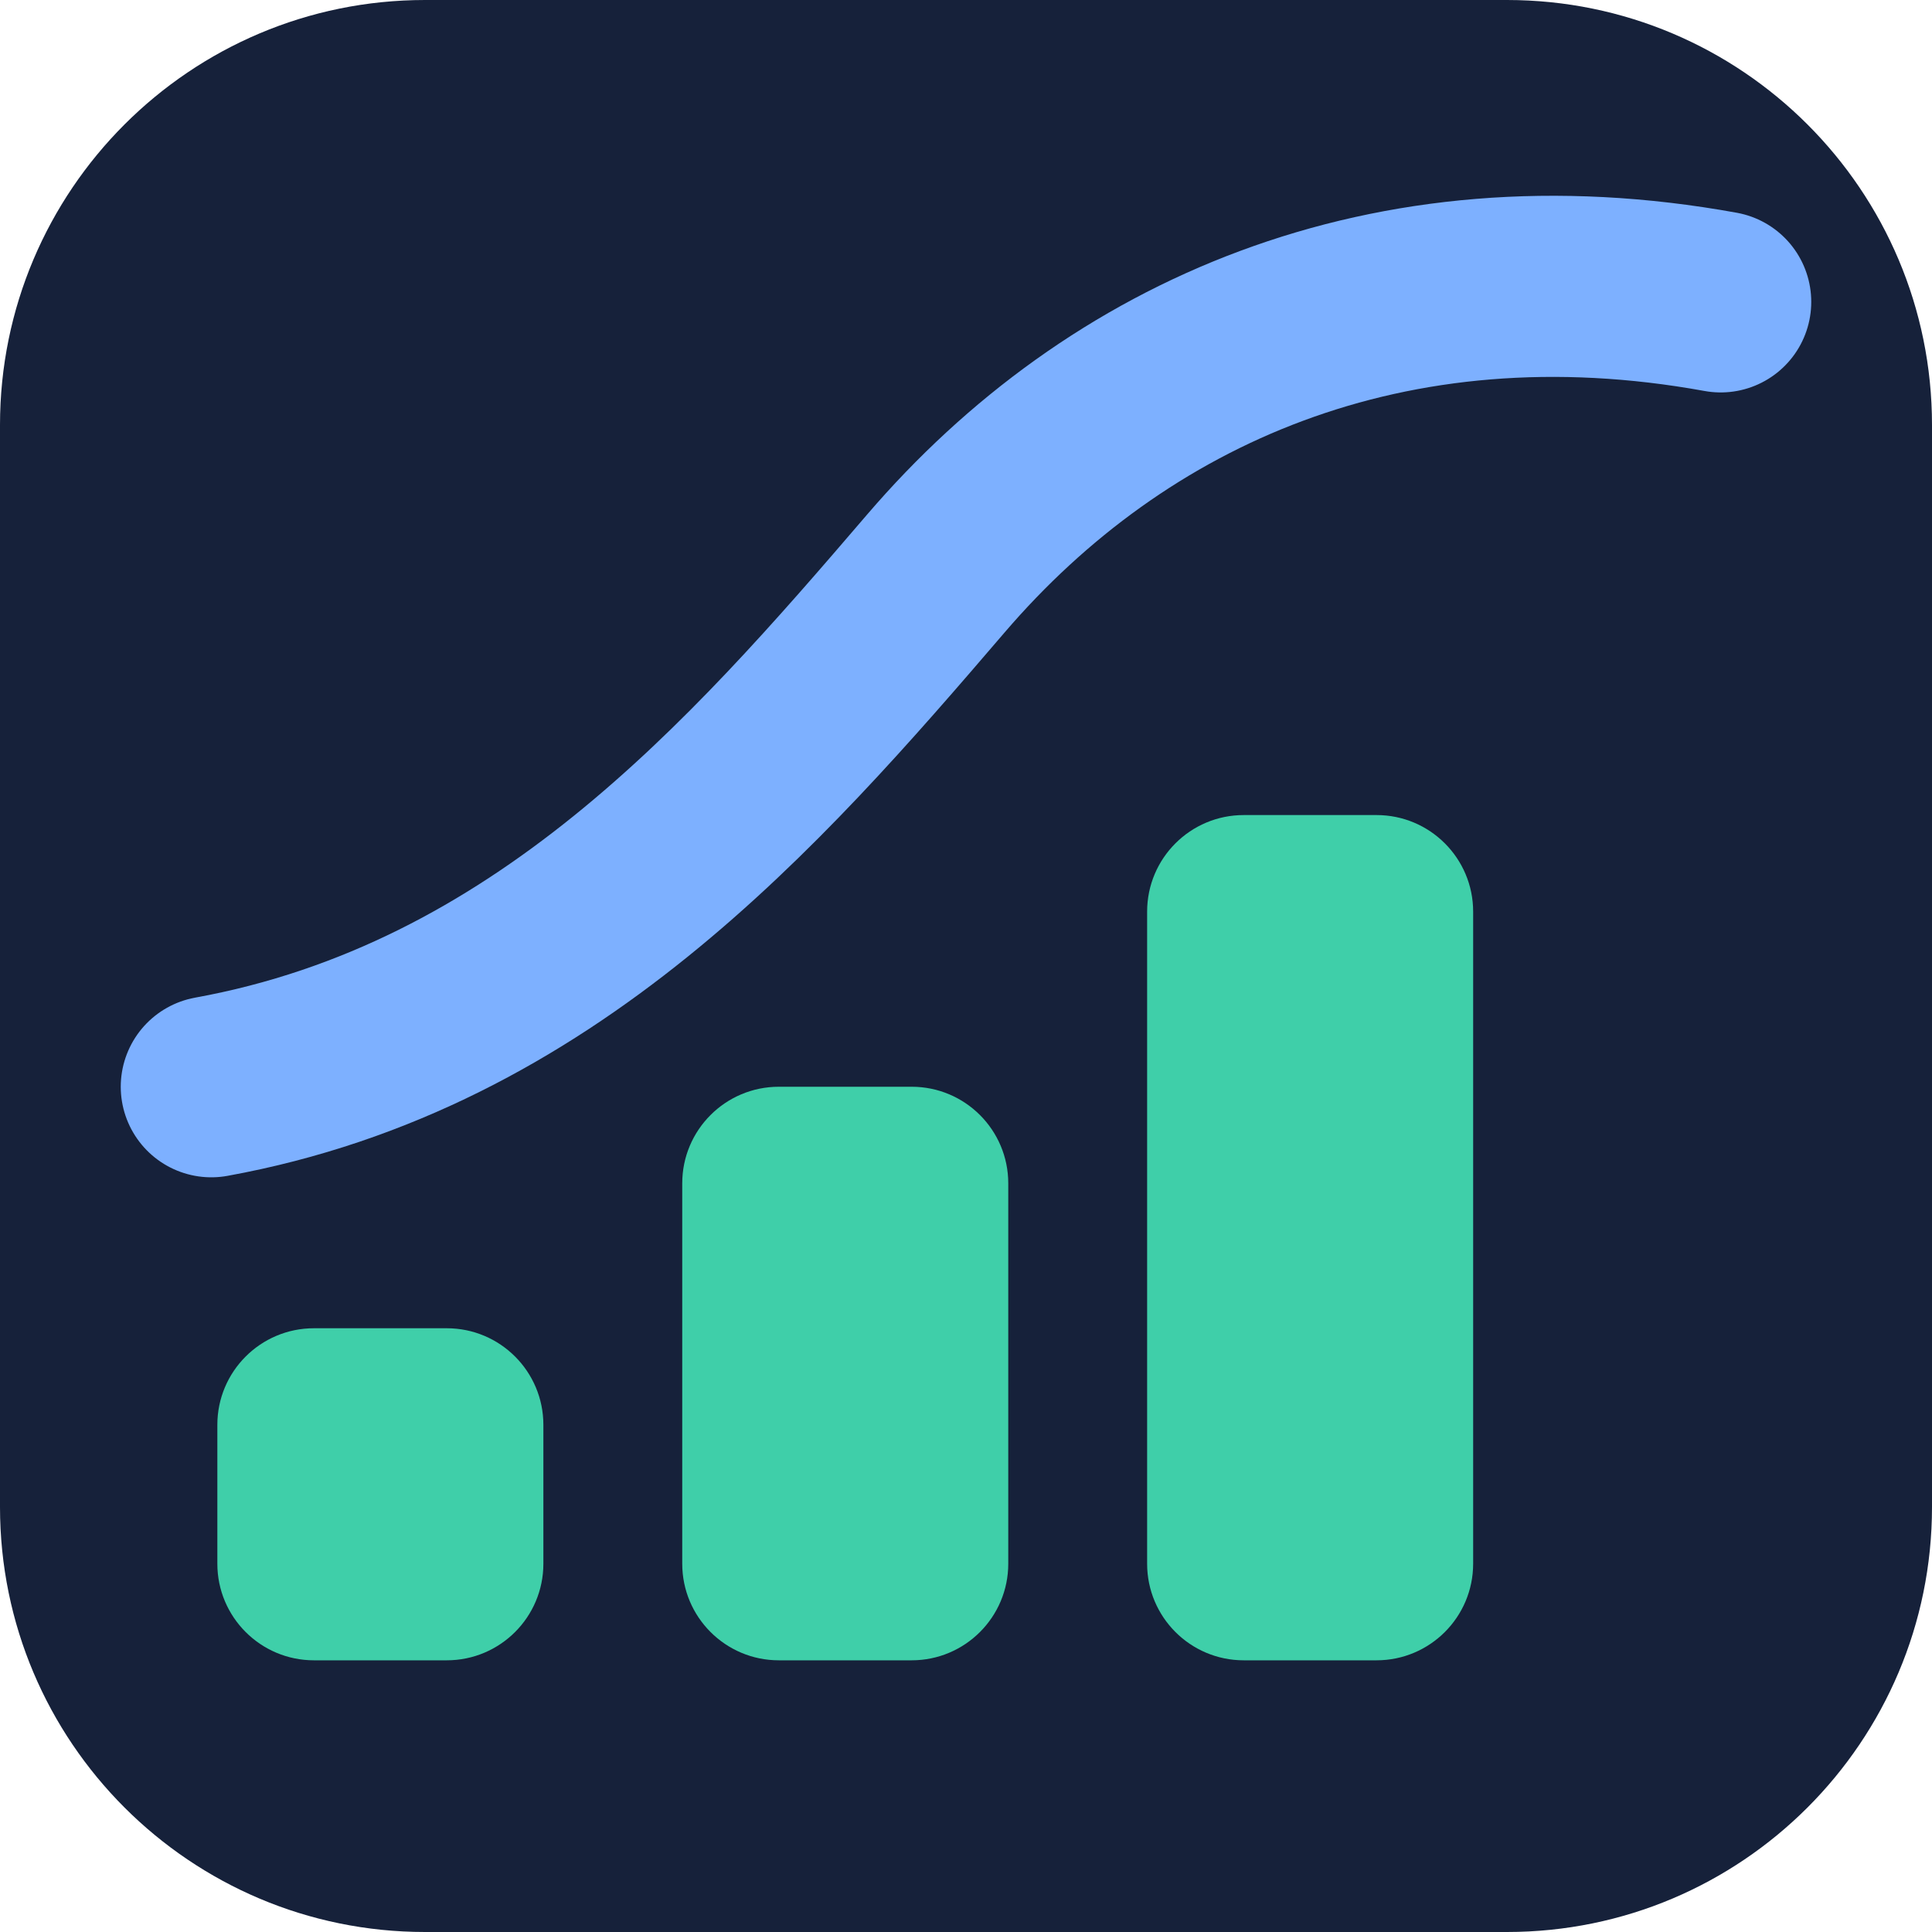
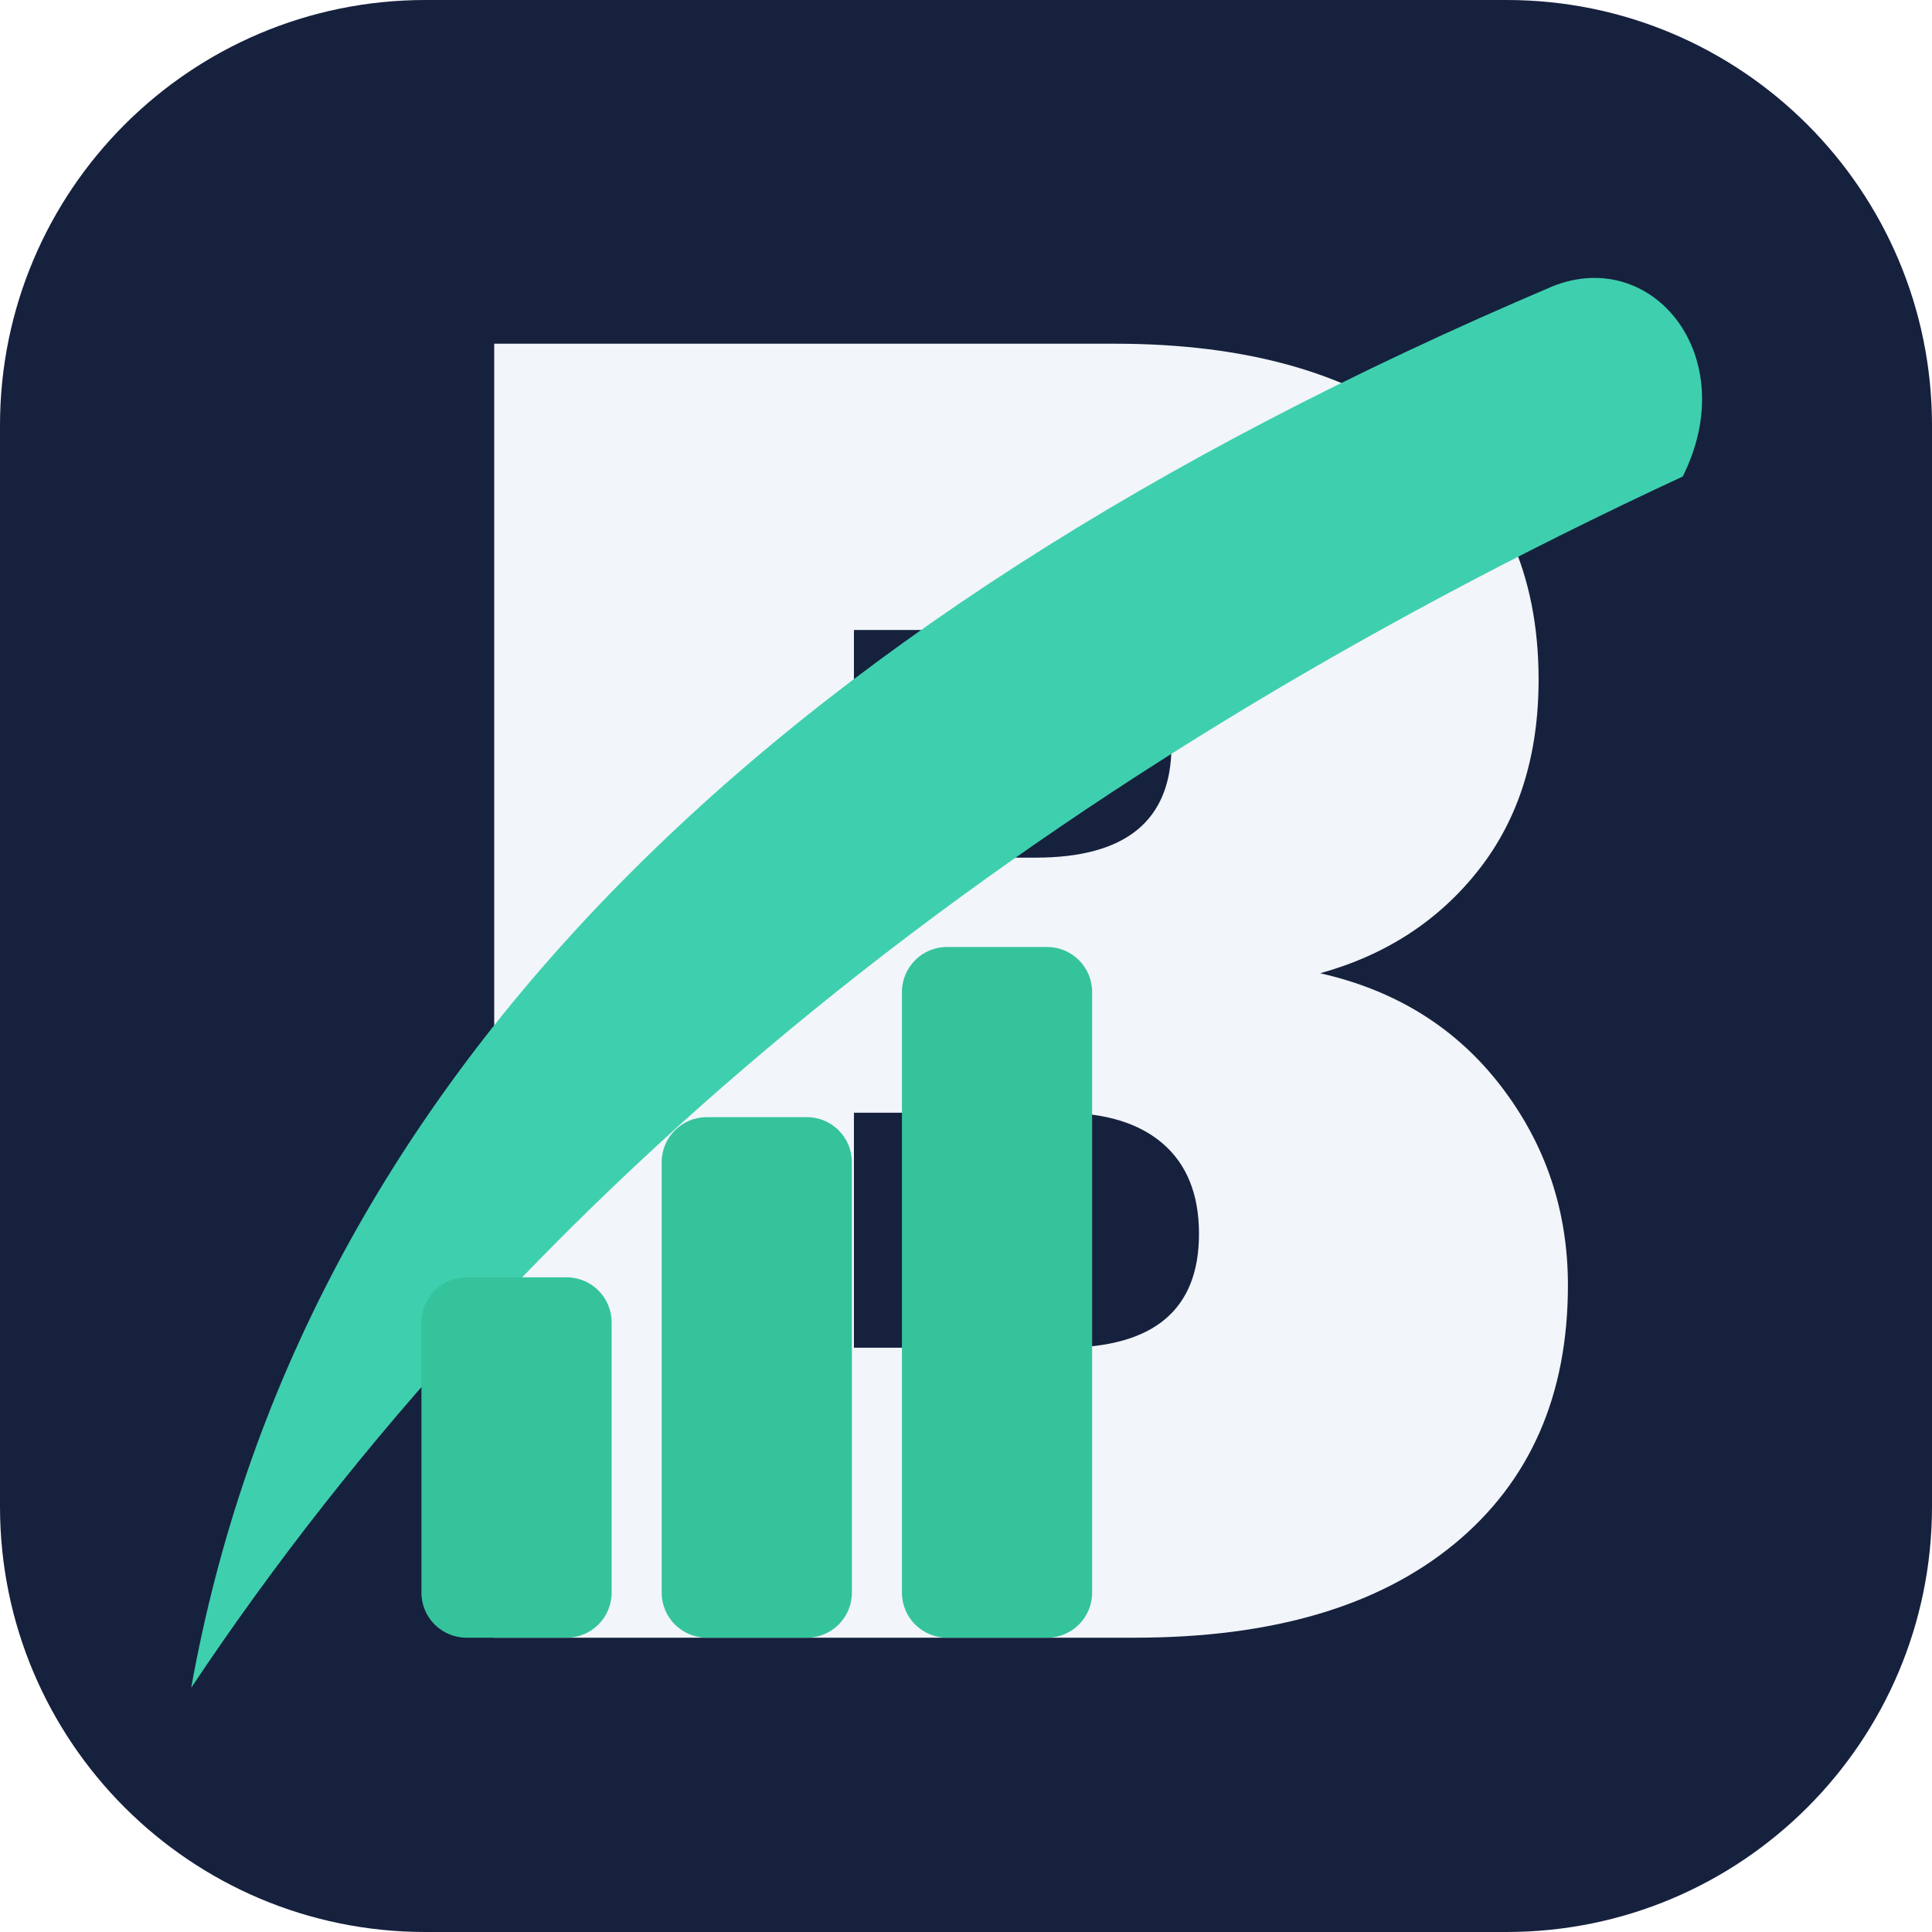
- <svg xmlns="http://www.w3.org/2000/svg" viewBox="0 0 32 32" width="32" height="32" role="img" aria-label="Biz1core">
-   <rect width="32" height="32" rx="7.04" fill="#16213a" />
-   <g>
-     <rect x="3.6" y="22" width="5.4" height="5.5" rx="1.6" fill="#3fcfa9" />
-     <rect x="11.3" y="18" width="5.4" height="9.5" rx="1.6" fill="#3fcfa9" />
-     <rect x="19" y="13.5" width="5.4" height="14" rx="1.6" fill="#3fcfa9" />
-     <path d="M3.5 18C9 17 12.5 13 15.5 9.5S23 4 28.5 5" stroke="#7db0ff" stroke-width="3" stroke-linecap="round" fill="none" />
+ <svg xmlns="http://www.w3.org/2000/svg" viewBox="0 0 386 386" width="386" height="386" role="img" aria-label="Biz1core">
+   <rect width="386" height="386" rx="85.0" fill="#16213e" />
+   <g transform="translate(18.2 37.2)">
+     <path d="M245.56 157.25Q268.29 162.38 281.68 179.80Q295.06 197.22 295.06 219.59Q295.06 252.60 272.33 271.30Q249.59 290 208.52 290L80.54 290L80.54 31.47L204.49 31.47Q244.09 31.47 266.64 49.07Q289.20 66.67 289.20 98.58Q289.20 121.31 277.28 136.53Q265.36 151.75 245.56 157.25M152.41 88.67L152.41 134.15L188.72 134.15Q215.85 134.15 215.85 111.78Q215.85 88.67 188.72 88.67L152.41 88.67M194.22 232.06Q221.35 232.06 221.35 209.32Q221.35 197.59 214.20 191.35Q207.05 185.12 193.85 185.12L152.41 185.12L152.41 232.06" fill="#f2f5f9" />
+     <path d="M20 300Q52 122 292 20C312 12 330 34 318 58Q120 150 20 300Z" fill="#3ed0ae" />
+     <rect x="66" y="218" width="38" height="72" rx="9" fill="#35c39c" />
+     <rect x="114" y="186" width="38" height="104" rx="9" fill="#35c39c" />
+     <rect x="162" y="152" width="38" height="138" rx="9" fill="#35c39c" />
  </g>
</svg>
